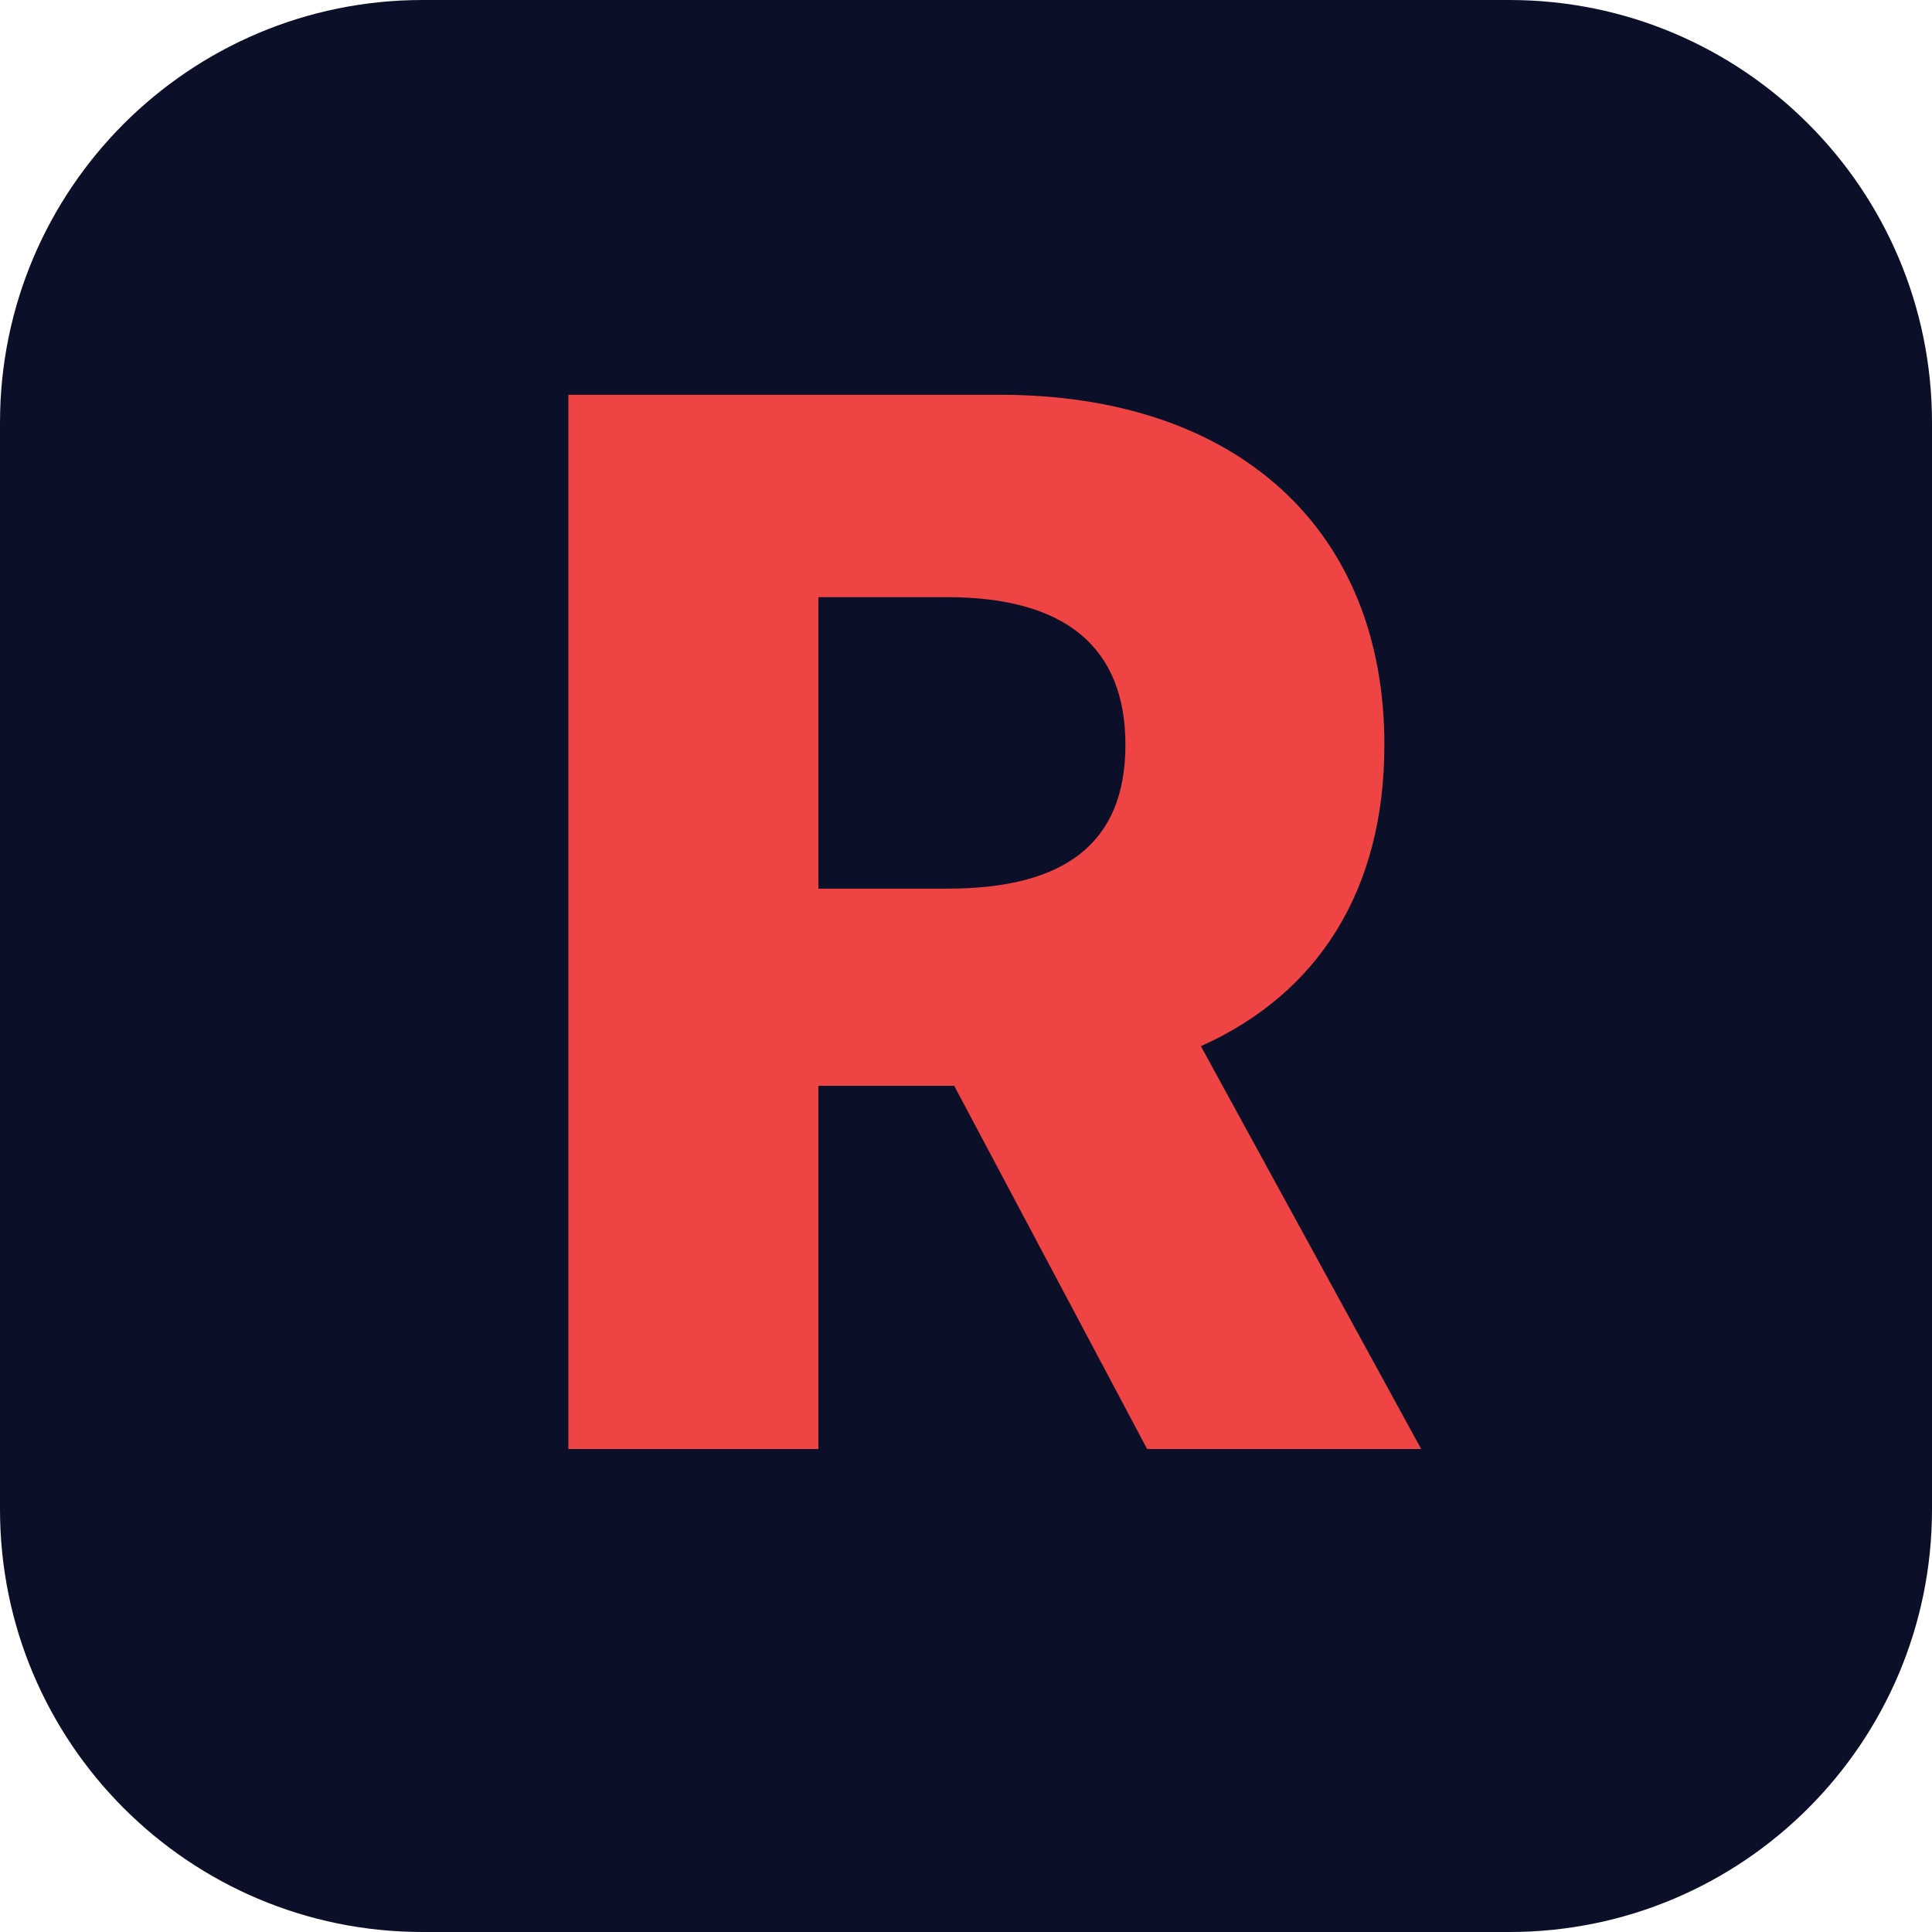
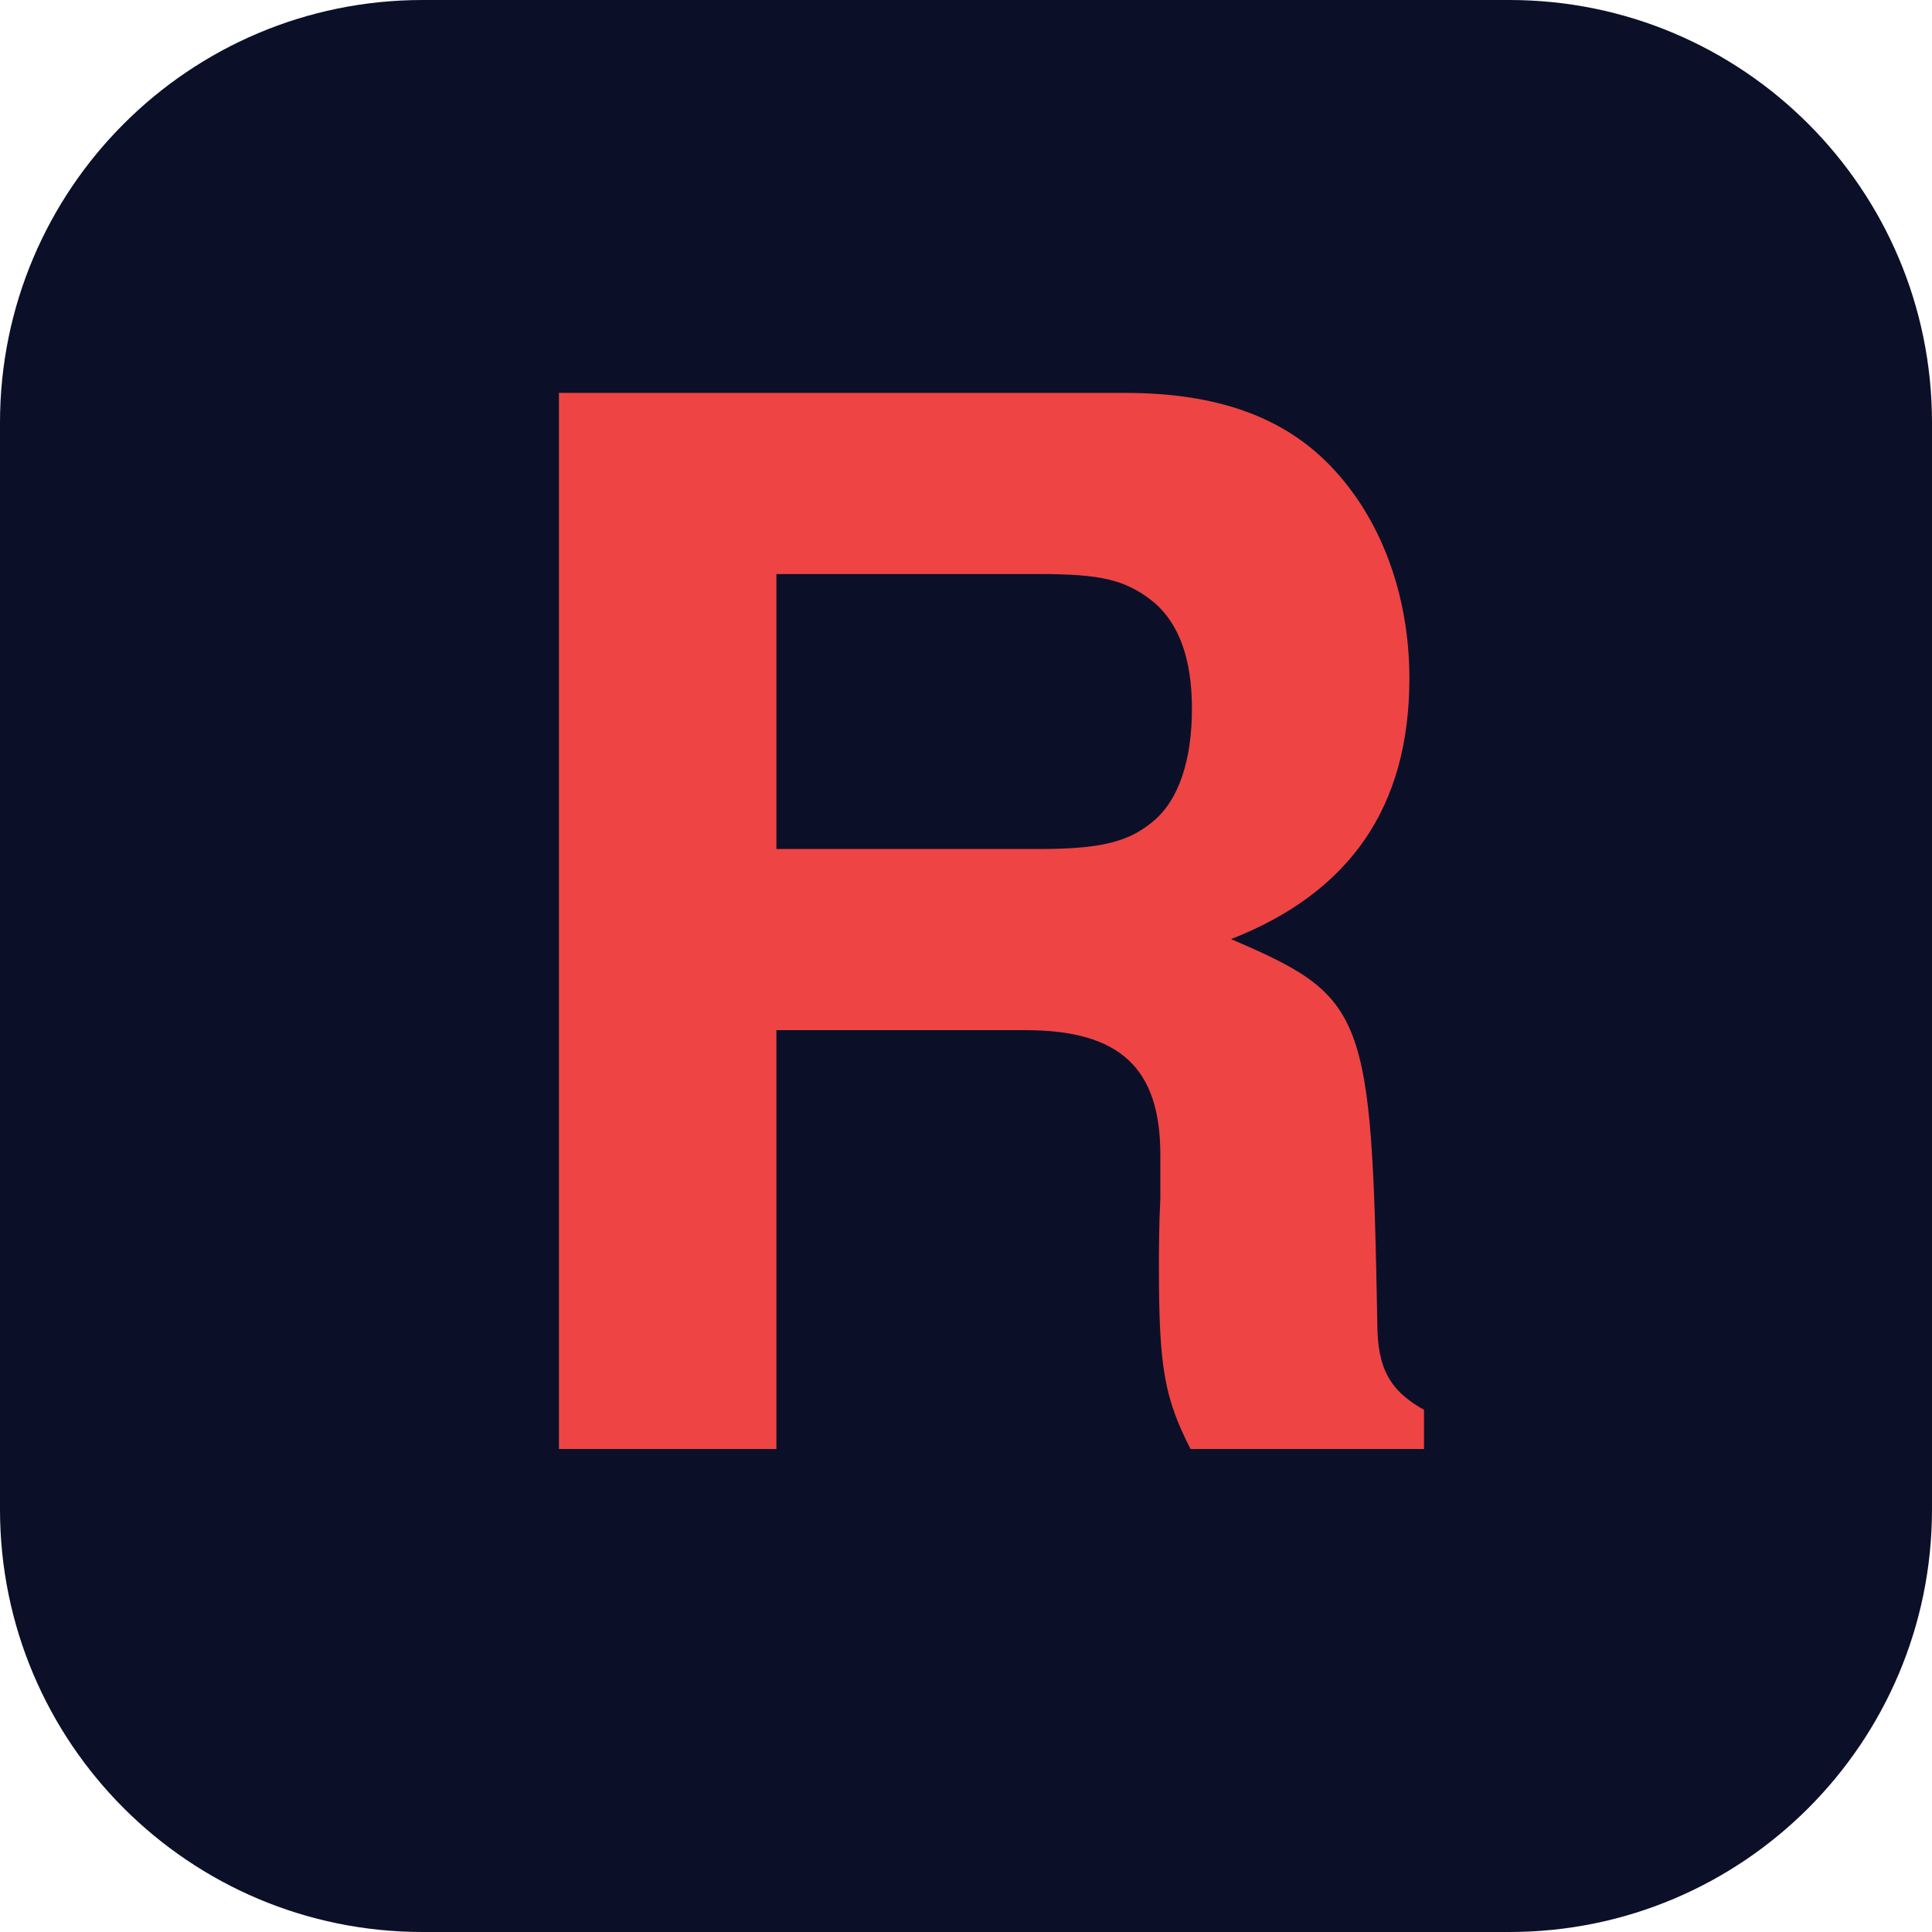
<svg xmlns="http://www.w3.org/2000/svg" viewBox="0 0 64 64">
  <rect width="64" height="64" rx="14" fill="#0b1028" />
-   <text x="32" y="48" text-anchor="middle" font-family="Quicksand, Inter, system-ui, sans-serif" font-weight="800" font-size="48" fill="#ef4444">R</text>
+   <text x="32" y="48" text-anchor="middle" font-family="Helvetica, Arial, sans-serif" font-weight="900" font-size="48" fill="#ef4444">R</text>
</svg>
